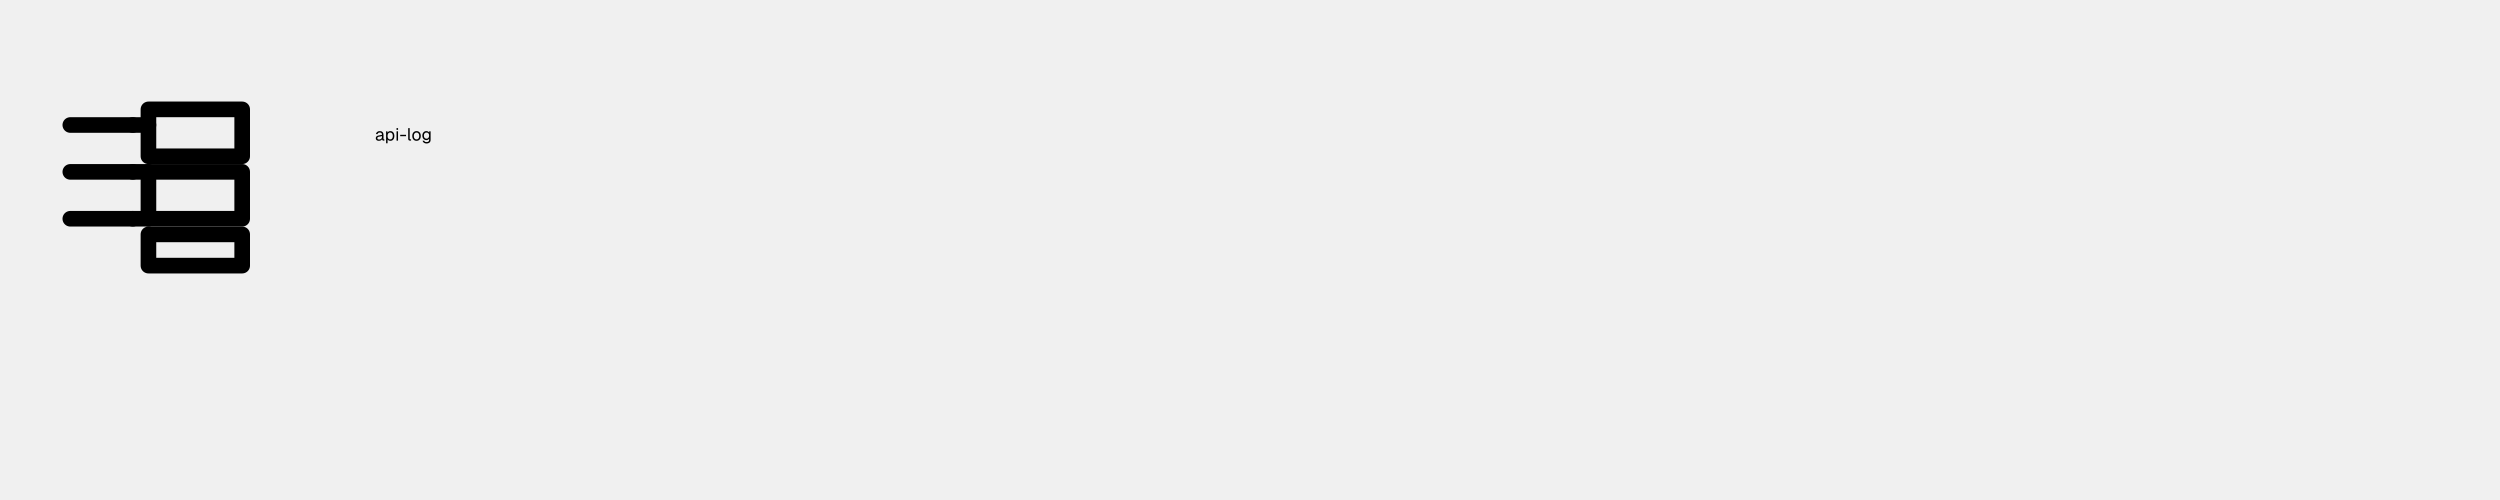
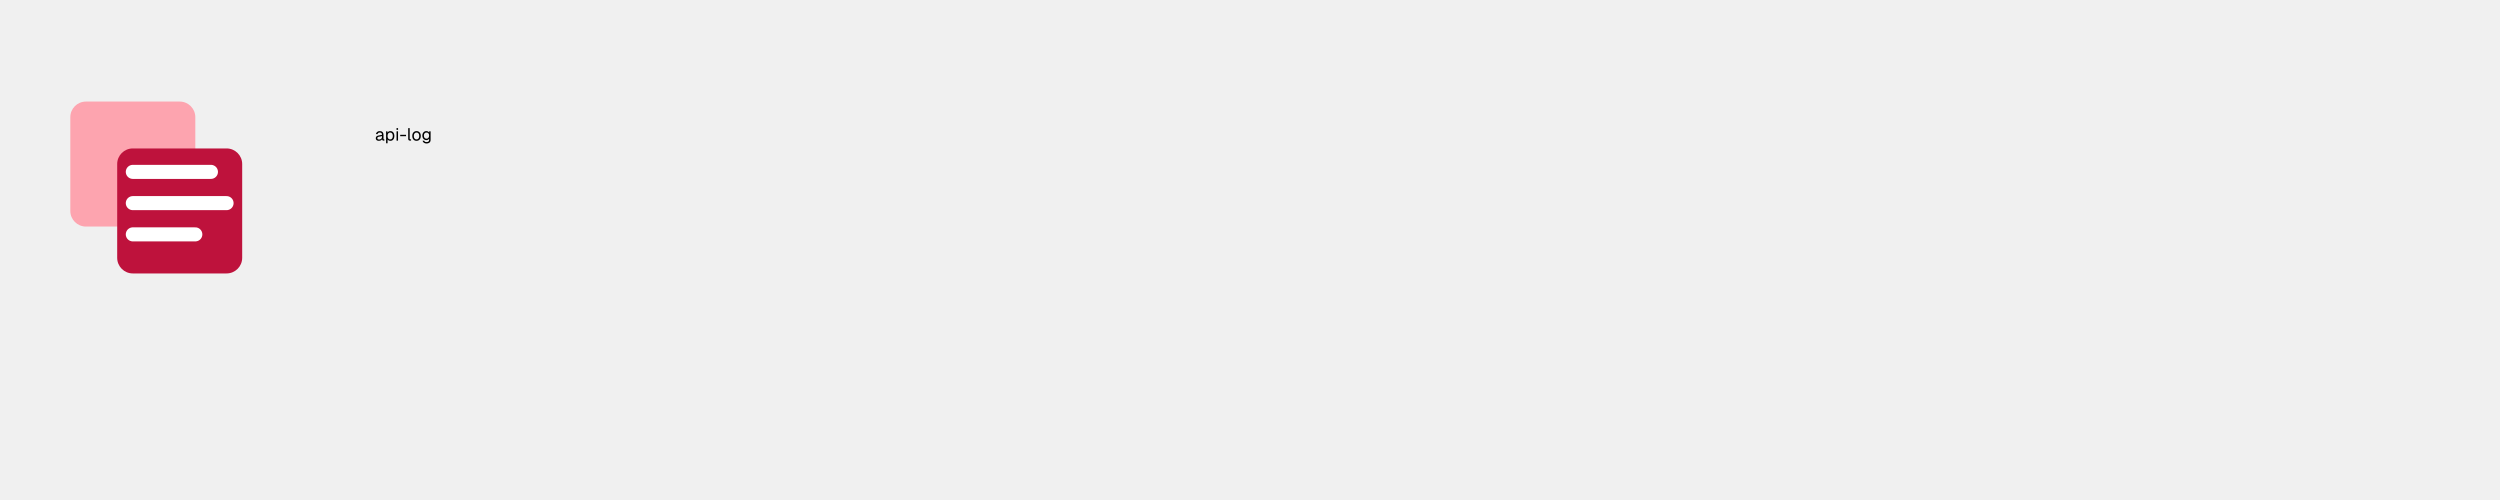
<svg xmlns="http://www.w3.org/2000/svg" viewBox="0 0 320 64" role="img" aria-label="api-log" data-oss-lockup="O09">
-   <g transform="translate(4 8) scale(1)" fill="none" stroke="currentColor" stroke-width="2" stroke-linecap="round" stroke-linejoin="round">
-     <path d="M5 8H13" />
-     <path d="M5 14H13" />
-     <path d="M5 20H13" />
-     <path d="M15 6H27V12H15Z" />
-     <path d="M15 14H27V20H15Z" />
-     <path d="M15 22H27V26H15Z" />
-     <path d="M13 8H15" />
-     <path d="M13 14H15" />
-     <path d="M13 20H15" />
+   <g transform="translate(4 8)">
+     <g data-layer="q-frame">
+       <rect x="5" y="5" width="16" height="16" rx="2" fill="#FDA4AF" />
+       <rect x="11" y="11" width="16" height="16" rx="2" fill="#BE123C" />
+     </g>
+     <g data-layer="product-route" fill="none" stroke="#FFFFFF" stroke-width="1.8" stroke-linecap="round" stroke-linejoin="round">
+       <path d="M13 14H23" />
+       <path d="M13 18H25" />
+       <path d="M13 22H21" />
+     </g>
  </g>
  <g transform="translate(48 18) scale(2.25)" fill="currentColor">
    <path d="M223 -12Q141 -12 92.5 26Q44 64 44 132Q44 200 84 239Q124 278 211 294L399 329Q399 396 367.5 429Q336 462 273 462Q218 462 186 437.5Q154 413 142 367L53 374Q68 449 125.5 495.5Q183 542 273 542Q375 542 429 484.5Q483 427 483 326L483 107Q483 89 489.5 81.5Q496 74 511 74L532 74L532 0Q528 -1 519 -1.5Q510 -2 500 -2Q464 -2 441.5 9.5Q419 21 409 45.5Q399 70 399 110L409 108Q402 74 375 46.5Q348 19 308 3.5Q268 -12 223 -12ZM231 62Q284 62 321.5 82.5Q359 103 379 138.5Q399 174 399 218L399 256L227 224Q173 214 152.5 193.5Q132 173 132 140Q132 103 158.5 82.5Q185 62 231 62Z" transform="matrix(0.001 0 0 -0.001 0 0)" />
    <path d="M80 -150L80 530L158 530L160 416L148 422Q168 481 214.5 511.5Q261 542 322 542Q401 542 451.5 503Q502 464 526.5 401Q551 338 551 265Q551 192 526.5 129Q502 66 451.5 27Q401 -12 322 -12Q281 -12 245.5 2Q210 16 185.5 41Q161 66 152 100L164 114L164 -150ZM314 68Q383 68 423 120Q463 172 463 265Q463 358 423 410Q383 462 314 462Q268 462 234.5 440Q201 418 182.5 374Q164 330 164 265Q164 200 182 156Q200 112 234 90Q268 68 314 68Z" transform="matrix(0.001 0 0 -0.001 0.551 0)" />
    <path d="M80 0L80 530L164 530L164 0ZM78 613L78 711L166 711L166 613Z" transform="matrix(0.001 0 0 -0.001 1.146 0)" />
    <path d="M44 252L44 331L375 331L375 252Z" transform="matrix(0.001 0 0 -0.001 1.39 0)" />
    <path d="M184 0Q138 0 109 24Q80 48 80 100L80 710L164 710L164 107Q164 91 172.5 82.5Q181 74 197 74L243 74L243 0Z" transform="matrix(0.001 0 0 -0.001 1.809 0)" />
    <path d="M287 -12Q214 -12 159 22Q104 56 74 118.5Q44 181 44 265Q44 350 74 412Q104 474 159 508Q214 542 287 542Q360 542 414.5 508Q469 474 499 412Q529 350 529 265Q529 181 499 118.5Q469 56 414.5 22Q360 -12 287 -12ZM287 68Q360 68 400.5 120.5Q441 173 441 265Q441 357 400.5 409.5Q360 462 287 462Q214 462 173 409.5Q132 357 132 265Q132 173 173 120.5Q214 68 287 68Z" transform="matrix(0.001 0 0 -0.001 2.076 0)" />
    <path d="M281 -162Q224 -162 178 -143Q132 -124 101 -89Q70 -54 59 -8L147 -2Q159 -39 189.5 -60.5Q220 -82 281 -82Q353 -82 391.5 -53Q430 -24 430 34L430 120Q411 78 369 53Q327 28 275 28Q208 28 155.5 61Q103 94 73.5 152Q44 210 44 285Q44 361 73 418.5Q102 476 153.5 509Q205 542 271 542Q327 542 371.5 516Q416 490 434 446L434 530L514 530L514 36Q514 -26 486 -70.5Q458 -115 406 -138.5Q354 -162 281 -162ZM279 108Q347 108 388 155.5Q429 203 430 285Q431 340 412.5 379.5Q394 419 359.5 440.5Q325 462 279 462Q209 462 170.5 414.5Q132 367 132 285Q132 203 171.5 155.5Q211 108 279 108Z" transform="matrix(0.001 0 0 -0.001 2.649 0)" />
  </g>
</svg>
